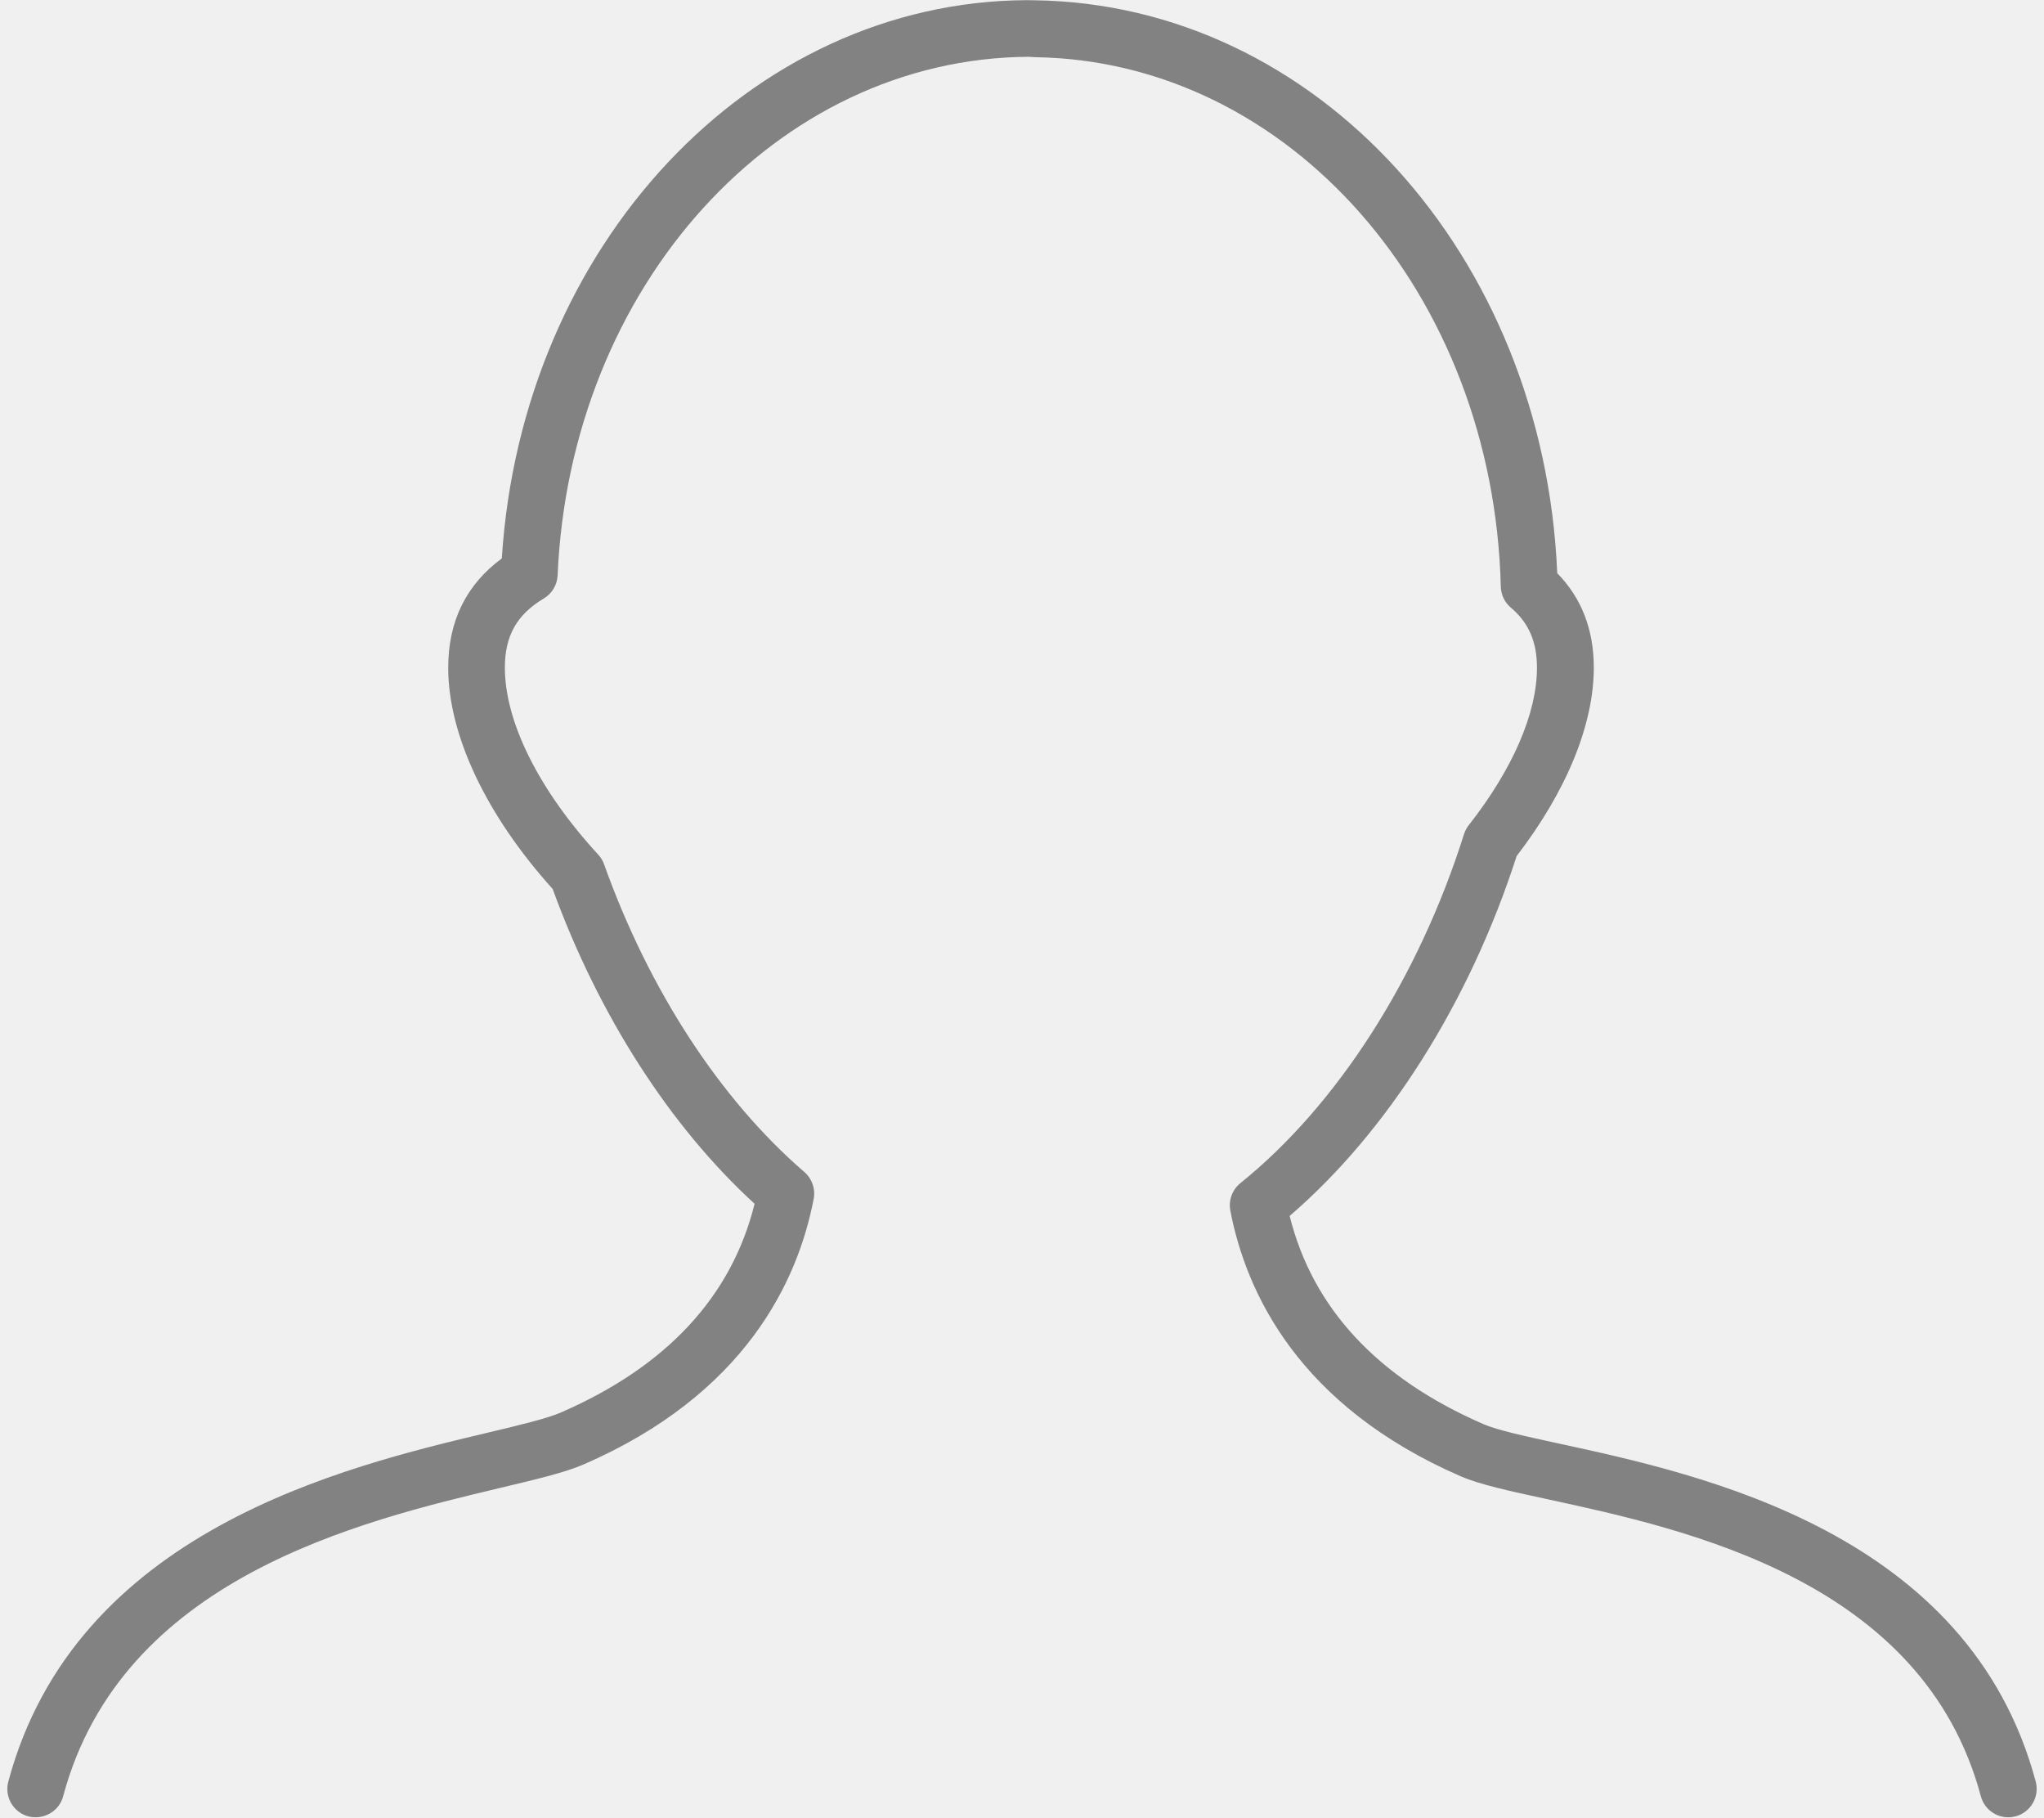
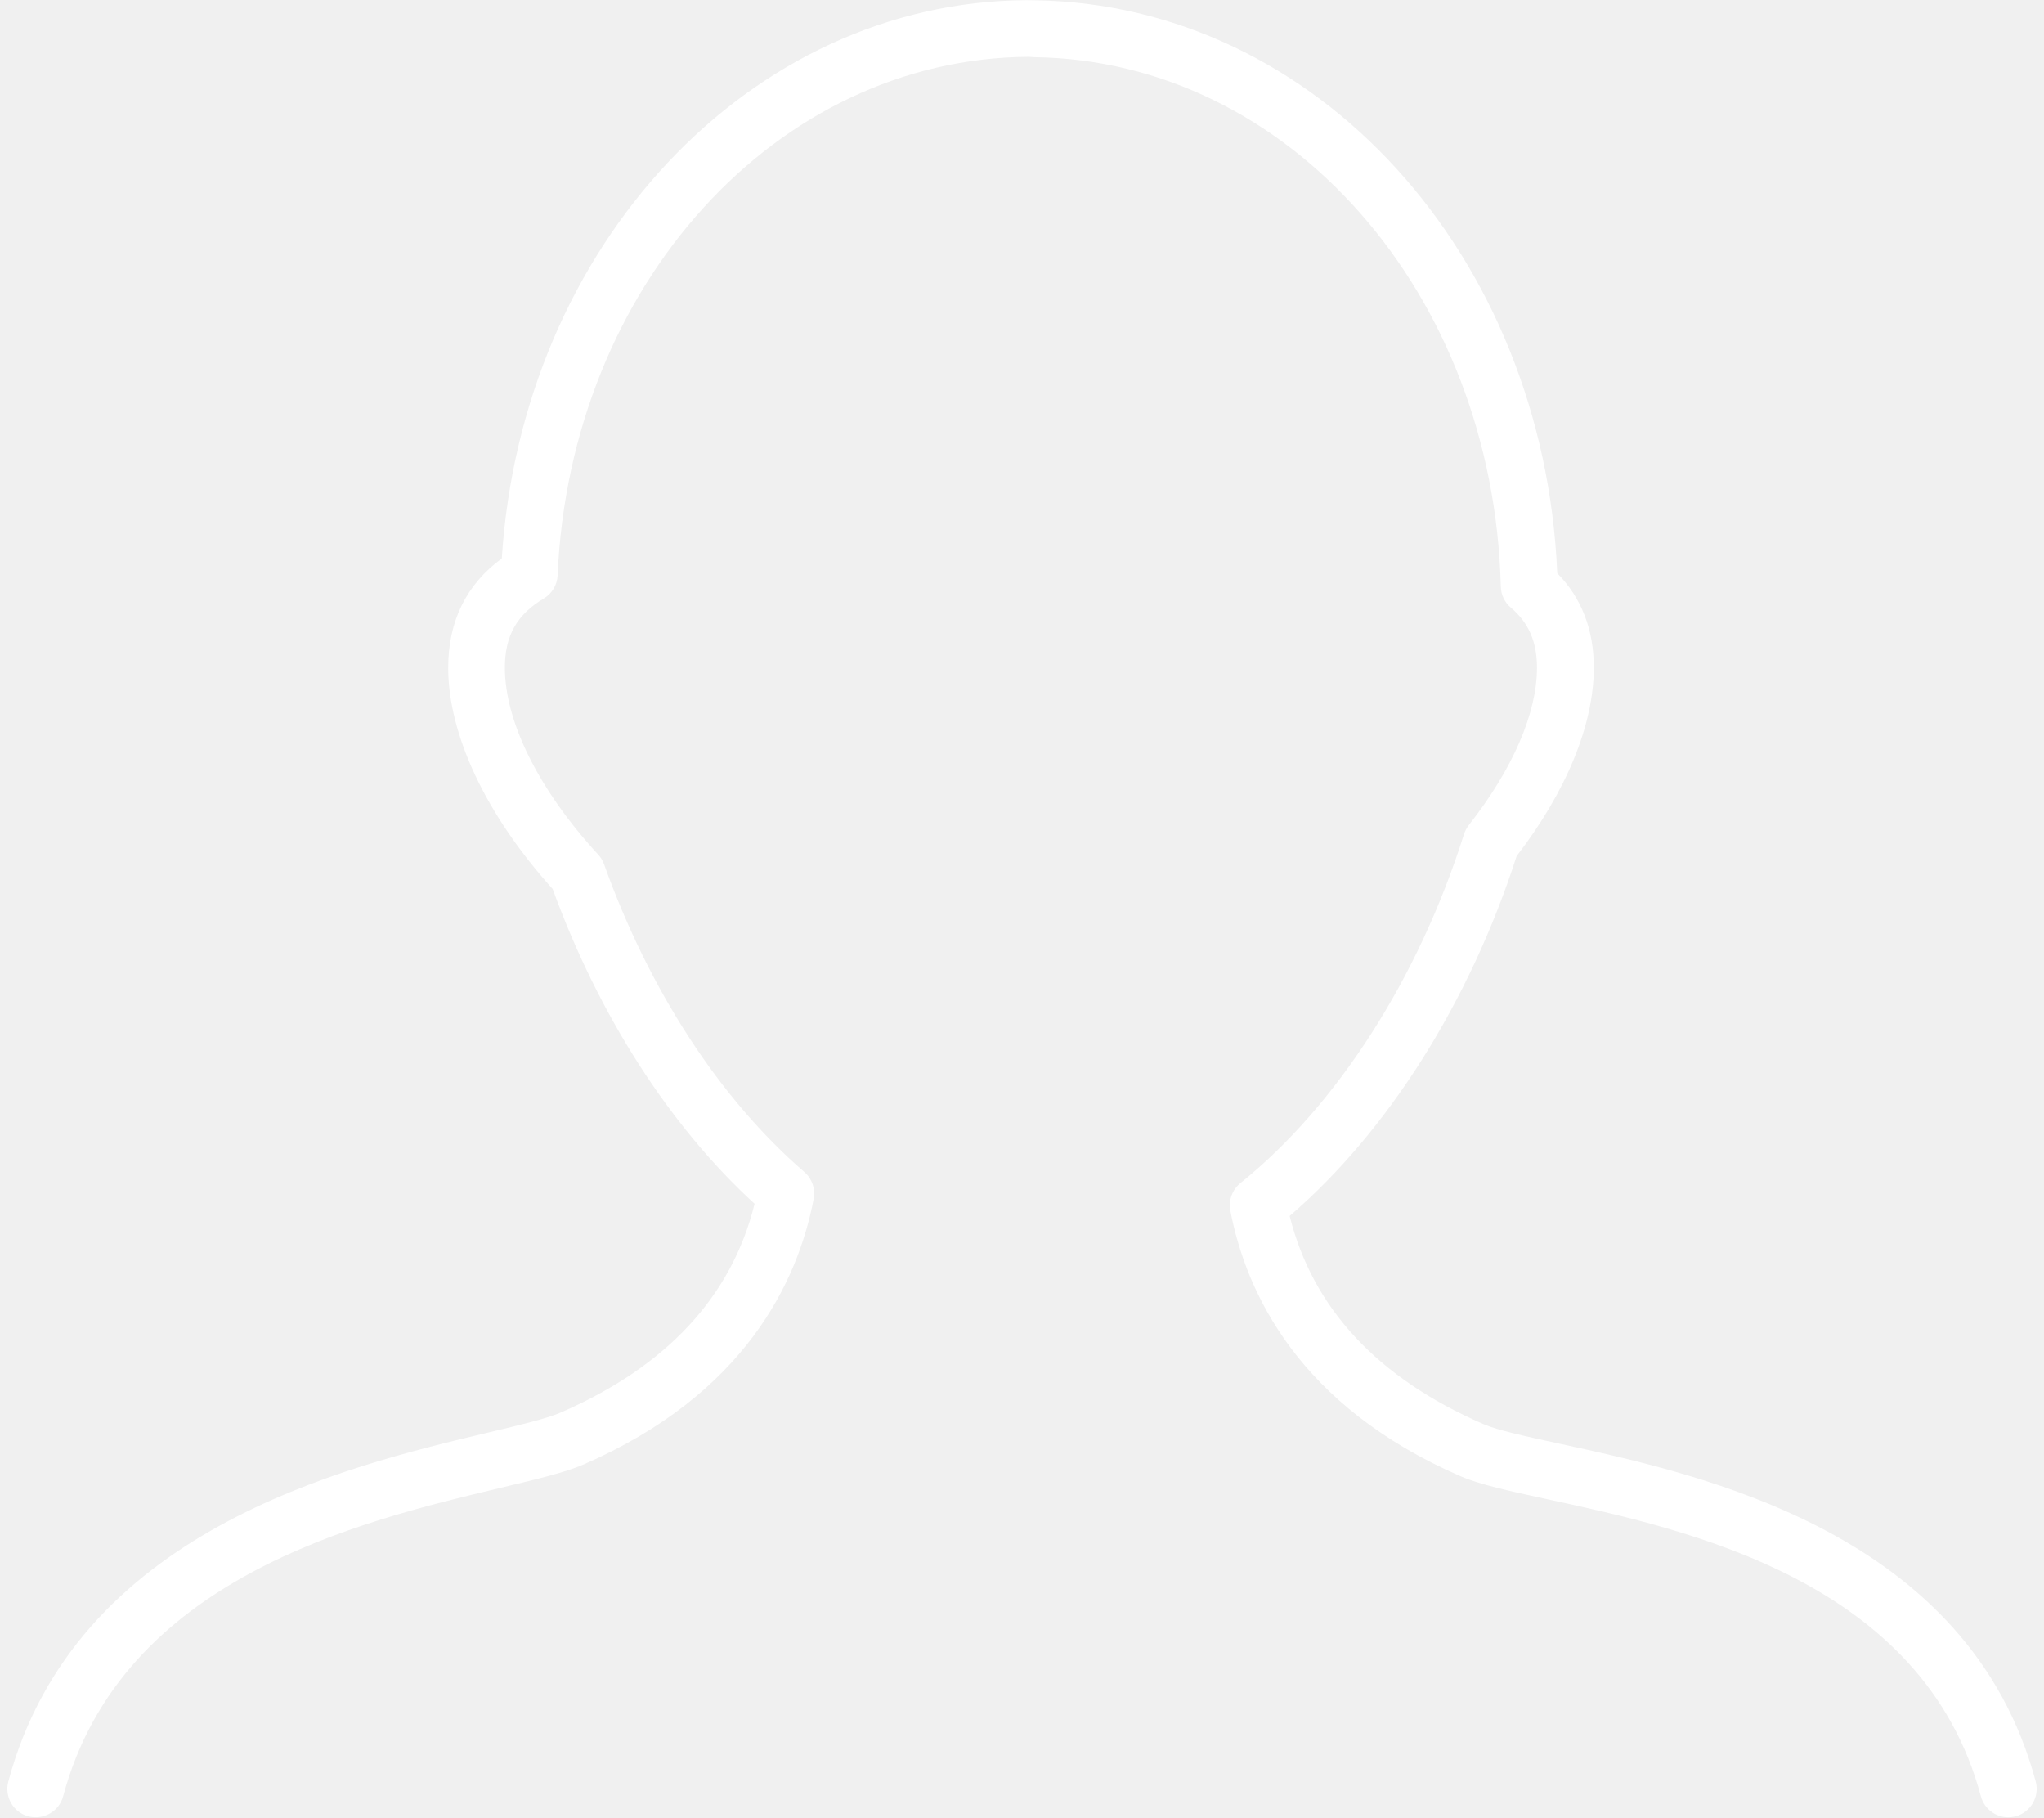
<svg xmlns="http://www.w3.org/2000/svg" version="1.1" id="Layer_1" x="0px" y="0px" width="36px" height="32px" viewBox="0 0 36 32" enable-background="new 0 0 36 32" xml:space="preserve">
  <g>
-     <path fill="#828282" d="M0.5,31.983c0.268,0.067,0.542-0.088,0.612-0.354c1.03-3.843,5.216-4.839,7.718-5.435   c0.627-0.149,1.122-0.267,1.444-0.406c2.85-1.237,3.779-3.227,4.057-4.679c0.034-0.175-0.029-0.355-0.165-0.473   c-1.484-1.281-2.736-3.204-3.526-5.416c-0.022-0.063-0.057-0.121-0.103-0.171c-1.045-1.136-1.645-2.337-1.645-3.294   c0-0.559,0.211-0.934,0.686-1.217c0.145-0.087,0.236-0.24,0.243-0.408C10.042,5.036,13.67,1.026,18.12,1   c0.005,0,0.102,0.007,0.107,0.007c4.472,0.062,8.077,4.158,8.206,9.324c0.004,0.143,0.068,0.277,0.178,0.369   c0.313,0.265,0.459,0.601,0.459,1.057c0,0.801-0.427,1.786-1.201,2.772c-0.037,0.047-0.065,0.101-0.084,0.158   c-0.8,2.536-2.236,4.775-3.938,6.145c-0.144,0.116-0.212,0.302-0.178,0.483c0.278,1.451,1.207,3.44,4.057,4.679   c0.337,0.146,0.86,0.26,1.523,0.403c2.477,0.536,6.622,1.435,7.639,5.232c0.06,0.223,0.262,0.37,0.482,0.37   c0.043,0,0.086-0.006,0.13-0.017c0.267-0.072,0.425-0.346,0.354-0.613c-1.175-4.387-5.871-5.404-8.393-5.95   c-0.585-0.127-1.09-0.236-1.336-0.344c-1.86-0.808-3.006-2.039-3.411-3.665c1.727-1.483,3.172-3.771,3.998-6.337   c0.877-1.14,1.359-2.314,1.359-3.317c0-0.669-0.216-1.227-0.644-1.663C27.189,4.489,23.19,0.076,18.227,0.005l-0.149-0.002   c-4.873,0.026-8.889,4.323-9.24,9.83c-0.626,0.46-0.944,1.105-0.944,1.924c0,1.183,0.669,2.598,1.84,3.896   c0.809,2.223,2.063,4.176,3.556,5.543c-0.403,1.632-1.55,2.867-3.414,3.676c-0.241,0.105-0.721,0.22-1.277,0.352   c-2.541,0.604-7.269,1.729-8.453,6.147C0.075,31.638,0.233,31.911,0.5,31.983z" />
+     <path fill="#ffffff" d="M0.5,31.983c0.268,0.067,0.542-0.088,0.612-0.354c1.03-3.843,5.216-4.839,7.718-5.435   c0.627-0.149,1.122-0.267,1.444-0.406c2.85-1.237,3.779-3.227,4.057-4.679c0.034-0.175-0.029-0.355-0.165-0.473   c-1.484-1.281-2.736-3.204-3.526-5.416c-0.022-0.063-0.057-0.121-0.103-0.171c-1.045-1.136-1.645-2.337-1.645-3.294   c0-0.559,0.211-0.934,0.686-1.217c0.145-0.087,0.236-0.24,0.243-0.408C10.042,5.036,13.67,1.026,18.12,1   c0.005,0,0.102,0.007,0.107,0.007c4.472,0.062,8.077,4.158,8.206,9.324c0.004,0.143,0.068,0.277,0.178,0.369   c0.313,0.265,0.459,0.601,0.459,1.057c0,0.801-0.427,1.786-1.201,2.772c-0.037,0.047-0.065,0.101-0.084,0.158   c-0.8,2.536-2.236,4.775-3.938,6.145c-0.144,0.116-0.212,0.302-0.178,0.483c0.278,1.451,1.207,3.44,4.057,4.679   c0.337,0.146,0.86,0.26,1.523,0.403c2.477,0.536,6.622,1.435,7.639,5.232c0.06,0.223,0.262,0.37,0.482,0.37   c0.043,0,0.086-0.006,0.13-0.017c0.267-0.072,0.425-0.346,0.354-0.613c-1.175-4.387-5.871-5.404-8.393-5.95   c-0.585-0.127-1.09-0.236-1.336-0.344c-1.86-0.808-3.006-2.039-3.411-3.665c1.727-1.483,3.172-3.771,3.998-6.337   c0.877-1.14,1.359-2.314,1.359-3.317c0-0.669-0.216-1.227-0.644-1.663C27.189,4.489,23.19,0.076,18.227,0.005l-0.149-0.002   c-4.873,0.026-8.889,4.323-9.24,9.83c-0.626,0.46-0.944,1.105-0.944,1.924c0,1.183,0.669,2.598,1.84,3.896   c0.809,2.223,2.063,4.176,3.556,5.543c-0.403,1.632-1.55,2.867-3.414,3.676c-0.241,0.105-0.721,0.22-1.277,0.352   c-2.541,0.604-7.269,1.729-8.453,6.147C0.075,31.638,0.233,31.911,0.5,31.983z" />
  </g>
</svg>
